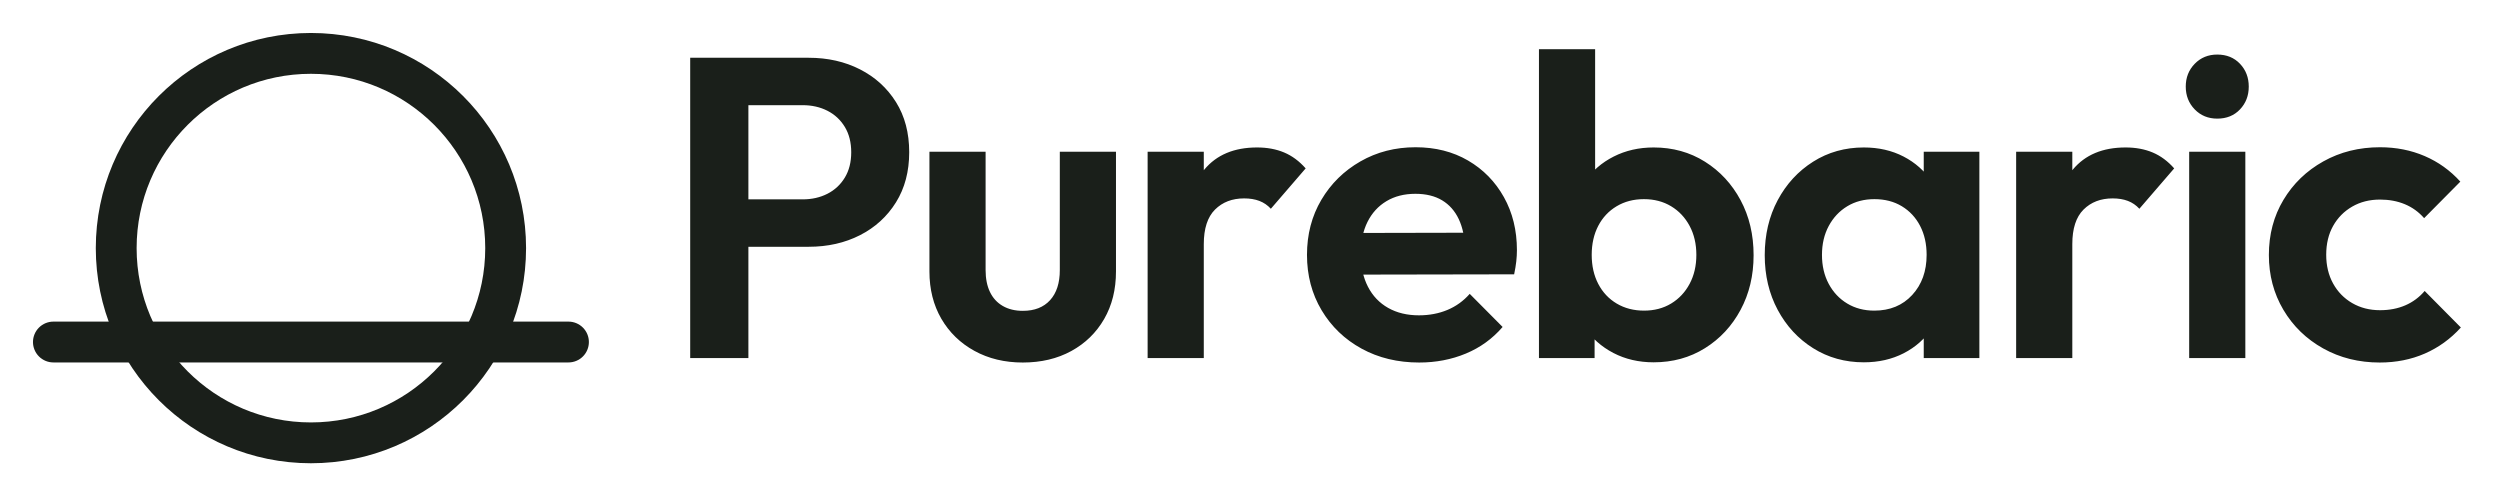
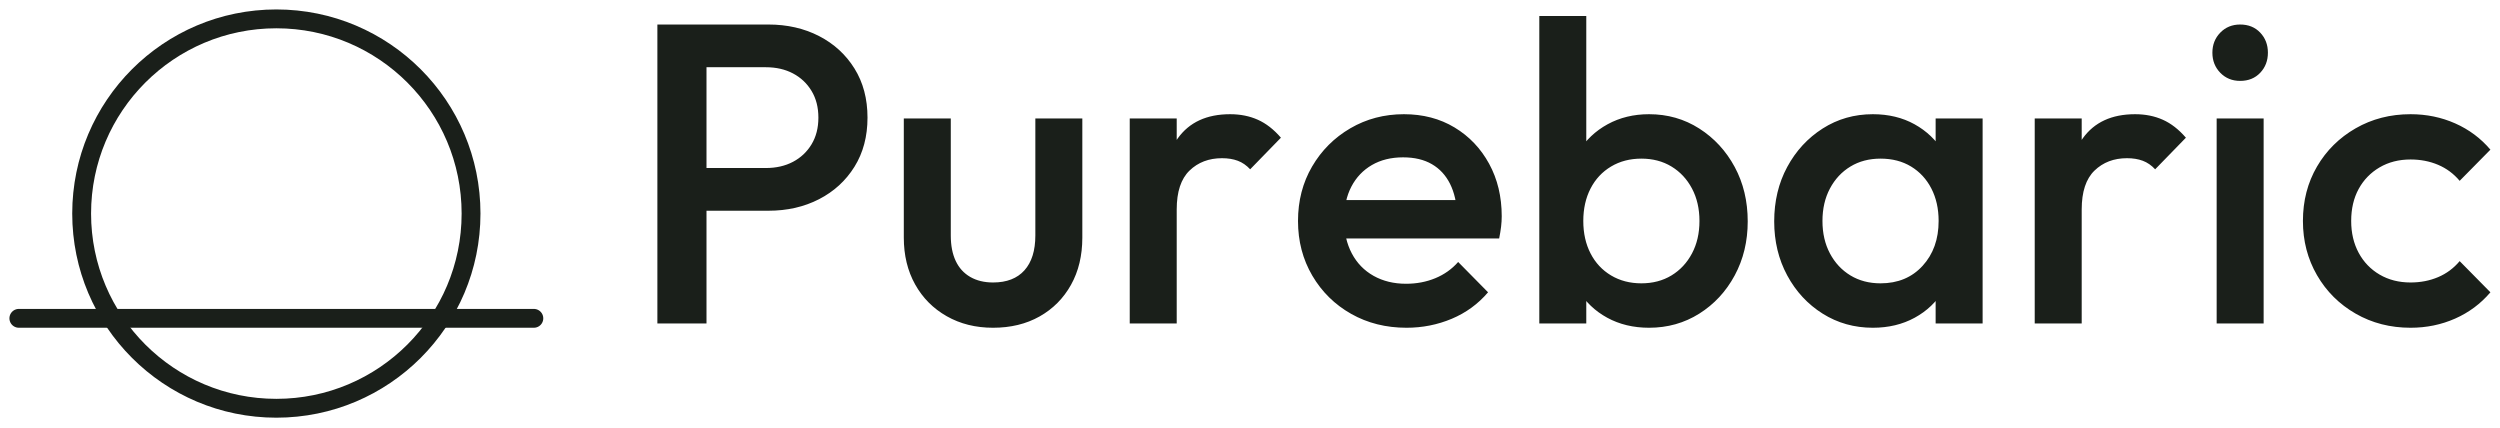
- <svg xmlns="http://www.w3.org/2000/svg" width="796" height="158" viewBox="55 71 796 158" role="img" aria-labelledby="title desc">
-   <g fill="none" stroke="#1a1f1a" stroke-width="13" stroke-linecap="round">
+ <svg xmlns="http://www.w3.org/2000/svg" width="796" height="136" viewBox="66 82 796.1 136" role="img" aria-labelledby="title desc">
+   <g fill="none" stroke="#1a1f1a" stroke-width="6" stroke-linecap="round">
    <circle cx="154" cy="150" r="62" />
-     <line x1="72" y1="179.9" x2="236" y2="179.9" />
+     <line x1="72" y1="183.36" x2="236" y2="183.36" />
  </g>
-   <path fill="#1a1f1a" d="M288.324 149.572V134.476H310.56Q314.968 134.476 318.459 132.694Q321.951 130.912 323.99 127.55Q326.03 124.188 326.03 119.482Q326.03 114.776 323.99 111.414Q321.951 108.052 318.459 106.27Q314.968 104.488 310.56 104.488H288.324V89.392H312.498Q321.576 89.392 328.818 93.081Q336.06 96.77 340.276 103.499Q344.492 110.228 344.492 119.462Q344.492 128.662 340.276 135.428Q336.06 142.194 328.818 145.883Q321.576 149.572 312.498 149.572ZM274.758 185.0V89.392H293.288V185.0ZM380.646 186.428Q372.016 186.428 365.264 182.722Q358.512 179.016 354.721 172.487Q350.93 165.957 350.93 157.425V119.312H368.814V156.984Q368.814 161.069 370.204 163.967Q371.594 166.865 374.283 168.419Q376.973 169.972 380.679 169.972Q386.256 169.972 389.35 166.57Q392.444 163.168 392.444 156.984V119.312H410.328V157.426Q410.328 166.062 406.554 172.59Q402.78 179.118 396.092 182.773Q389.404 186.428 380.646 186.428ZM420.404 185.0V119.312H438.288V185.0ZM438.288 148.722 431.318 144.03Q432.61 132.028 438.458 124.99Q444.306 117.952 455.254 117.952Q460.082 117.952 463.873 119.55Q467.664 121.148 470.724 124.616L459.64 137.468Q458.076 135.768 455.981 134.969Q453.886 134.17 451.14 134.17Q445.428 134.17 441.858 137.731Q438.288 141.293 438.288 148.722ZM506.878 186.428Q496.61 186.428 488.535 182.008Q480.46 177.588 475.802 169.785Q471.144 161.982 471.144 152.156Q471.144 142.364 475.717 134.629Q480.29 126.894 488.161 122.389Q496.032 117.884 505.722 117.884Q515.174 117.884 522.433 122.117Q529.692 126.35 533.84 133.762Q537.988 141.174 537.988 150.66Q537.988 152.394 537.784 154.23Q537.58 156.066 537.104 158.344L481.82 158.446V145.186L528.808 145.084L521.532 150.558Q521.328 144.71 519.475 140.783Q517.622 136.856 514.171 134.782Q510.72 132.708 505.654 132.708Q500.35 132.708 496.44 135.054Q492.53 137.4 490.405 141.667Q488.28 145.934 488.28 151.884Q488.28 157.868 490.541 162.271Q492.802 166.674 496.984 169.037Q501.166 171.4 506.776 171.4Q511.74 171.4 515.854 169.683Q519.968 167.966 522.96 164.566L533.432 175.106Q528.604 180.716 521.736 183.572Q514.868 186.428 506.878 186.428ZM581.52 186.36Q574.414 186.36 568.702 183.385Q562.99 180.41 559.573 175.259Q556.156 170.108 555.884 163.648V140.324Q556.156 133.864 559.624 128.798Q563.092 123.732 568.804 120.842Q574.516 117.952 581.52 117.952Q590.632 117.952 597.84 122.474Q605.048 126.996 609.196 134.731Q613.344 142.466 613.344 152.258Q613.344 161.948 609.196 169.666Q605.048 177.384 597.84 181.872Q590.632 186.36 581.52 186.36ZM545.004 185.0V86.672H562.888V135.462L559.862 151.34L562.718 167.354V185.0ZM578.46 169.904Q583.356 169.904 587.096 167.643Q590.836 165.382 592.978 161.37Q595.12 157.358 595.12 152.156Q595.12 146.954 592.978 142.942Q590.836 138.93 587.079 136.669Q583.322 134.408 578.426 134.408Q573.53 134.408 569.739 136.669Q565.948 138.93 563.874 142.925Q561.8 146.92 561.8 152.156Q561.8 157.392 563.891 161.404Q565.982 165.416 569.773 167.66Q573.564 169.904 578.46 169.904ZM648.444 186.36Q639.468 186.36 632.311 181.872Q625.154 177.384 621.023 169.666Q616.892 161.948 616.892 152.258Q616.892 142.466 621.023 134.731Q625.154 126.996 632.311 122.474Q639.468 117.952 648.444 117.952Q655.516 117.952 661.092 120.842Q666.668 123.732 670.051 128.798Q673.434 133.864 673.672 140.324V163.988Q673.434 170.448 670.102 175.514Q666.77 180.58 661.143 183.47Q655.516 186.36 648.444 186.36ZM651.776 169.904Q659.256 169.904 663.846 164.923Q668.436 159.942 668.436 152.156Q668.436 146.92 666.362 142.925Q664.288 138.93 660.548 136.669Q656.808 134.408 651.81 134.408Q646.914 134.408 643.174 136.669Q639.434 138.93 637.275 142.942Q635.116 146.954 635.116 152.156Q635.116 157.358 637.258 161.37Q639.4 165.382 643.157 167.643Q646.914 169.904 651.776 169.904ZM667.518 185.0V167.354L670.374 151.34L667.518 135.462V119.312H685.232V185.0ZM696.94 185.0V119.312H714.824V185.0ZM714.824 148.722 707.854 144.03Q709.146 132.028 714.994 124.99Q720.842 117.952 731.79 117.952Q736.618 117.952 740.409 119.55Q744.2 121.148 747.26 124.616L736.176 137.468Q734.612 135.768 732.517 134.969Q730.422 134.17 727.676 134.17Q721.964 134.17 718.394 137.731Q714.824 141.293 714.824 148.722ZM752.032 185.0V119.312H769.916V185.0ZM760.974 108.772Q756.656 108.772 753.8 105.831Q750.944 102.89 750.944 98.572Q750.944 94.254 753.8 91.313Q756.656 88.372 760.974 88.372Q765.428 88.372 768.216 91.313Q771.004 94.254 771.004 98.572Q771.004 102.89 768.216 105.831Q765.428 108.772 760.974 108.772ZM812.7 186.428Q802.738 186.428 794.697 181.94Q786.656 177.452 782.032 169.649Q777.408 161.846 777.408 152.19Q777.408 142.398 782.049 134.646Q786.69 126.894 794.748 122.389Q802.806 117.884 812.802 117.884Q820.486 117.884 827.014 120.689Q833.542 123.494 838.37 128.832L826.844 140.46Q824.26 137.502 820.707 136.023Q817.154 134.544 812.802 134.544Q807.804 134.544 803.928 136.788Q800.052 139.032 797.859 142.942Q795.666 146.852 795.666 152.122Q795.666 157.29 797.859 161.268Q800.052 165.246 803.945 167.507Q807.838 169.768 812.802 169.768Q817.256 169.768 820.843 168.221Q824.43 166.674 827.014 163.648L838.54 175.276Q833.61 180.716 827.065 183.572Q820.52 186.428 812.7 186.428Z" />
+   <path fill="#1a1f1a" d="M286.08 149.096V135.496H309.88Q314.776 135.496 318.516 133.524Q322.256 131.552 324.432 127.948Q326.608 124.344 326.608 119.448Q326.608 114.552 324.432 110.948Q322.256 107.344 318.516 105.372Q314.776 103.4 309.88 103.4H286.08V89.8H310.696Q319.672 89.8 326.812 93.472Q333.952 97.144 338.1 103.808Q342.248 110.472 342.248 119.448Q342.248 128.424 338.1 135.088Q333.952 141.752 326.812 145.424Q319.672 149.096 310.696 149.096ZM275.336 185.0V89.8H290.976V185.0Z M382.232 186.36Q373.936 186.36 367.476 182.688Q361.016 179.016 357.412 172.556Q353.808 166.096 353.808 157.664V119.72H368.768V156.984Q368.768 161.744 370.332 165.076Q371.896 168.408 374.956 170.176Q378.016 171.944 382.232 171.944Q388.76 171.944 392.228 168.068Q395.696 164.192 395.696 156.984V119.72H410.656V157.664Q410.656 166.232 407.052 172.692Q403.448 179.152 397.056 182.756Q390.664 186.36 382.232 186.36Z M425.752 185.0V119.72H440.712V185.0ZM440.712 148.688 435.544 146.104Q435.544 133.728 441.052 126.044Q446.56 118.36 457.712 118.36Q462.608 118.36 466.552 120.128Q470.496 121.896 473.896 125.84L464.104 135.904Q462.336 134.0 460.16 133.184Q457.984 132.368 455.128 132.368Q448.872 132.368 444.792 136.312Q440.712 140.256 440.712 148.688Z M513.88 186.36Q504.088 186.36 496.268 181.94Q488.448 177.52 483.892 169.768Q479.336 162.016 479.336 152.36Q479.336 142.704 483.824 135.02Q488.312 127.336 495.996 122.848Q503.68 118.36 513.064 118.36Q522.176 118.36 529.18 122.576Q536.184 126.792 540.196 134.136Q544.208 141.48 544.208 150.864Q544.208 152.496 544.004 154.196Q543.8 155.896 543.392 157.936H489.808V145.696H535.64L530.064 150.592Q529.792 144.608 527.752 140.528Q525.712 136.448 521.972 134.272Q518.232 132.096 512.792 132.096Q507.08 132.096 502.864 134.544Q498.648 136.992 496.336 141.412Q494.024 145.832 494.024 151.952Q494.024 158.072 496.472 162.696Q498.92 167.32 503.408 169.836Q507.896 172.352 513.744 172.352Q518.776 172.352 523.06 170.584Q527.344 168.816 530.336 165.416L539.856 175.072Q535.096 180.648 528.296 183.504Q521.496 186.36 513.88 186.36Z M591.128 186.36Q583.648 186.36 577.8 183.164Q571.952 179.968 568.62 174.392Q565.288 168.816 565.288 161.744V142.976Q565.288 135.904 568.688 130.328Q572.088 124.752 577.936 121.556Q583.784 118.36 591.128 118.36Q599.968 118.36 607.108 122.916Q614.248 127.472 618.396 135.156Q622.544 142.84 622.544 152.496Q622.544 162.016 618.396 169.7Q614.248 177.384 607.108 181.872Q599.968 186.36 591.128 186.36ZM556.176 185.0V87.08H571.136V135.768L568.552 151.544L571.136 167.456V185.0ZM588.68 172.216Q594.12 172.216 598.268 169.7Q602.416 167.184 604.796 162.696Q607.176 158.208 607.176 152.36Q607.176 146.512 604.796 142.024Q602.416 137.536 598.268 135.02Q594.12 132.504 588.68 132.504Q583.24 132.504 579.024 135.02Q574.808 137.536 572.496 142.024Q570.184 146.512 570.184 152.36Q570.184 158.208 572.496 162.696Q574.808 167.184 579.024 169.7Q583.24 172.216 588.68 172.216Z M662.392 186.36Q653.552 186.36 646.412 181.872Q639.272 177.384 635.124 169.7Q630.976 162.016 630.976 152.496Q630.976 142.84 635.124 135.156Q639.272 127.472 646.412 122.916Q653.552 118.36 662.392 118.36Q669.872 118.36 675.652 121.556Q681.432 124.752 684.832 130.328Q688.232 135.904 688.232 142.976V161.744Q688.232 168.816 684.9 174.392Q681.568 179.968 675.72 183.164Q669.872 186.36 662.392 186.36ZM664.84 172.216Q673.136 172.216 678.236 166.64Q683.336 161.064 683.336 152.36Q683.336 146.512 681.024 142.024Q678.712 137.536 674.564 135.02Q670.416 132.504 664.84 132.504Q659.4 132.504 655.252 135.02Q651.104 137.536 648.724 142.024Q646.344 146.512 646.344 152.36Q646.344 158.208 648.724 162.696Q651.104 167.184 655.252 169.7Q659.4 172.216 664.84 172.216ZM682.384 185.0V167.456L684.968 151.544L682.384 135.768V119.72H697.344V185.0Z M713.936 185.0V119.72H728.896V185.0ZM728.896 148.688 723.728 146.104Q723.728 133.728 729.236 126.044Q734.744 118.36 745.896 118.36Q750.792 118.36 754.736 120.128Q758.68 121.896 762.08 125.84L752.288 135.904Q750.52 134.0 748.344 133.184Q746.168 132.368 743.312 132.368Q737.056 132.368 732.976 136.312Q728.896 140.256 728.896 148.688Z M771.872 185.0V119.72H786.832V185.0ZM779.352 107.752Q775.544 107.752 773.028 105.168Q770.512 102.584 770.512 98.776Q770.512 94.968 773.028 92.384Q775.544 89.8 779.352 89.8Q783.296 89.8 785.744 92.384Q788.192 94.968 788.192 98.776Q788.192 102.584 785.744 105.168Q783.296 107.752 779.352 107.752Z M833.616 186.36Q823.96 186.36 816.14 181.872Q808.32 177.384 803.832 169.632Q799.344 161.88 799.344 152.36Q799.344 142.704 803.832 135.02Q808.32 127.336 816.14 122.848Q823.96 118.36 833.616 118.36Q841.232 118.36 847.828 121.284Q854.424 124.208 859.048 129.648L849.256 139.576Q846.4 136.176 842.388 134.476Q838.376 132.776 833.616 132.776Q828.04 132.776 823.756 135.292Q819.472 137.808 817.092 142.16Q814.712 146.512 814.712 152.36Q814.712 158.072 817.092 162.492Q819.472 166.912 823.756 169.428Q828.04 171.944 833.616 171.944Q838.376 171.944 842.388 170.244Q846.4 168.544 849.256 165.144L859.048 175.072Q854.424 180.512 847.828 183.436Q841.232 186.36 833.616 186.36Z" />
</svg>
